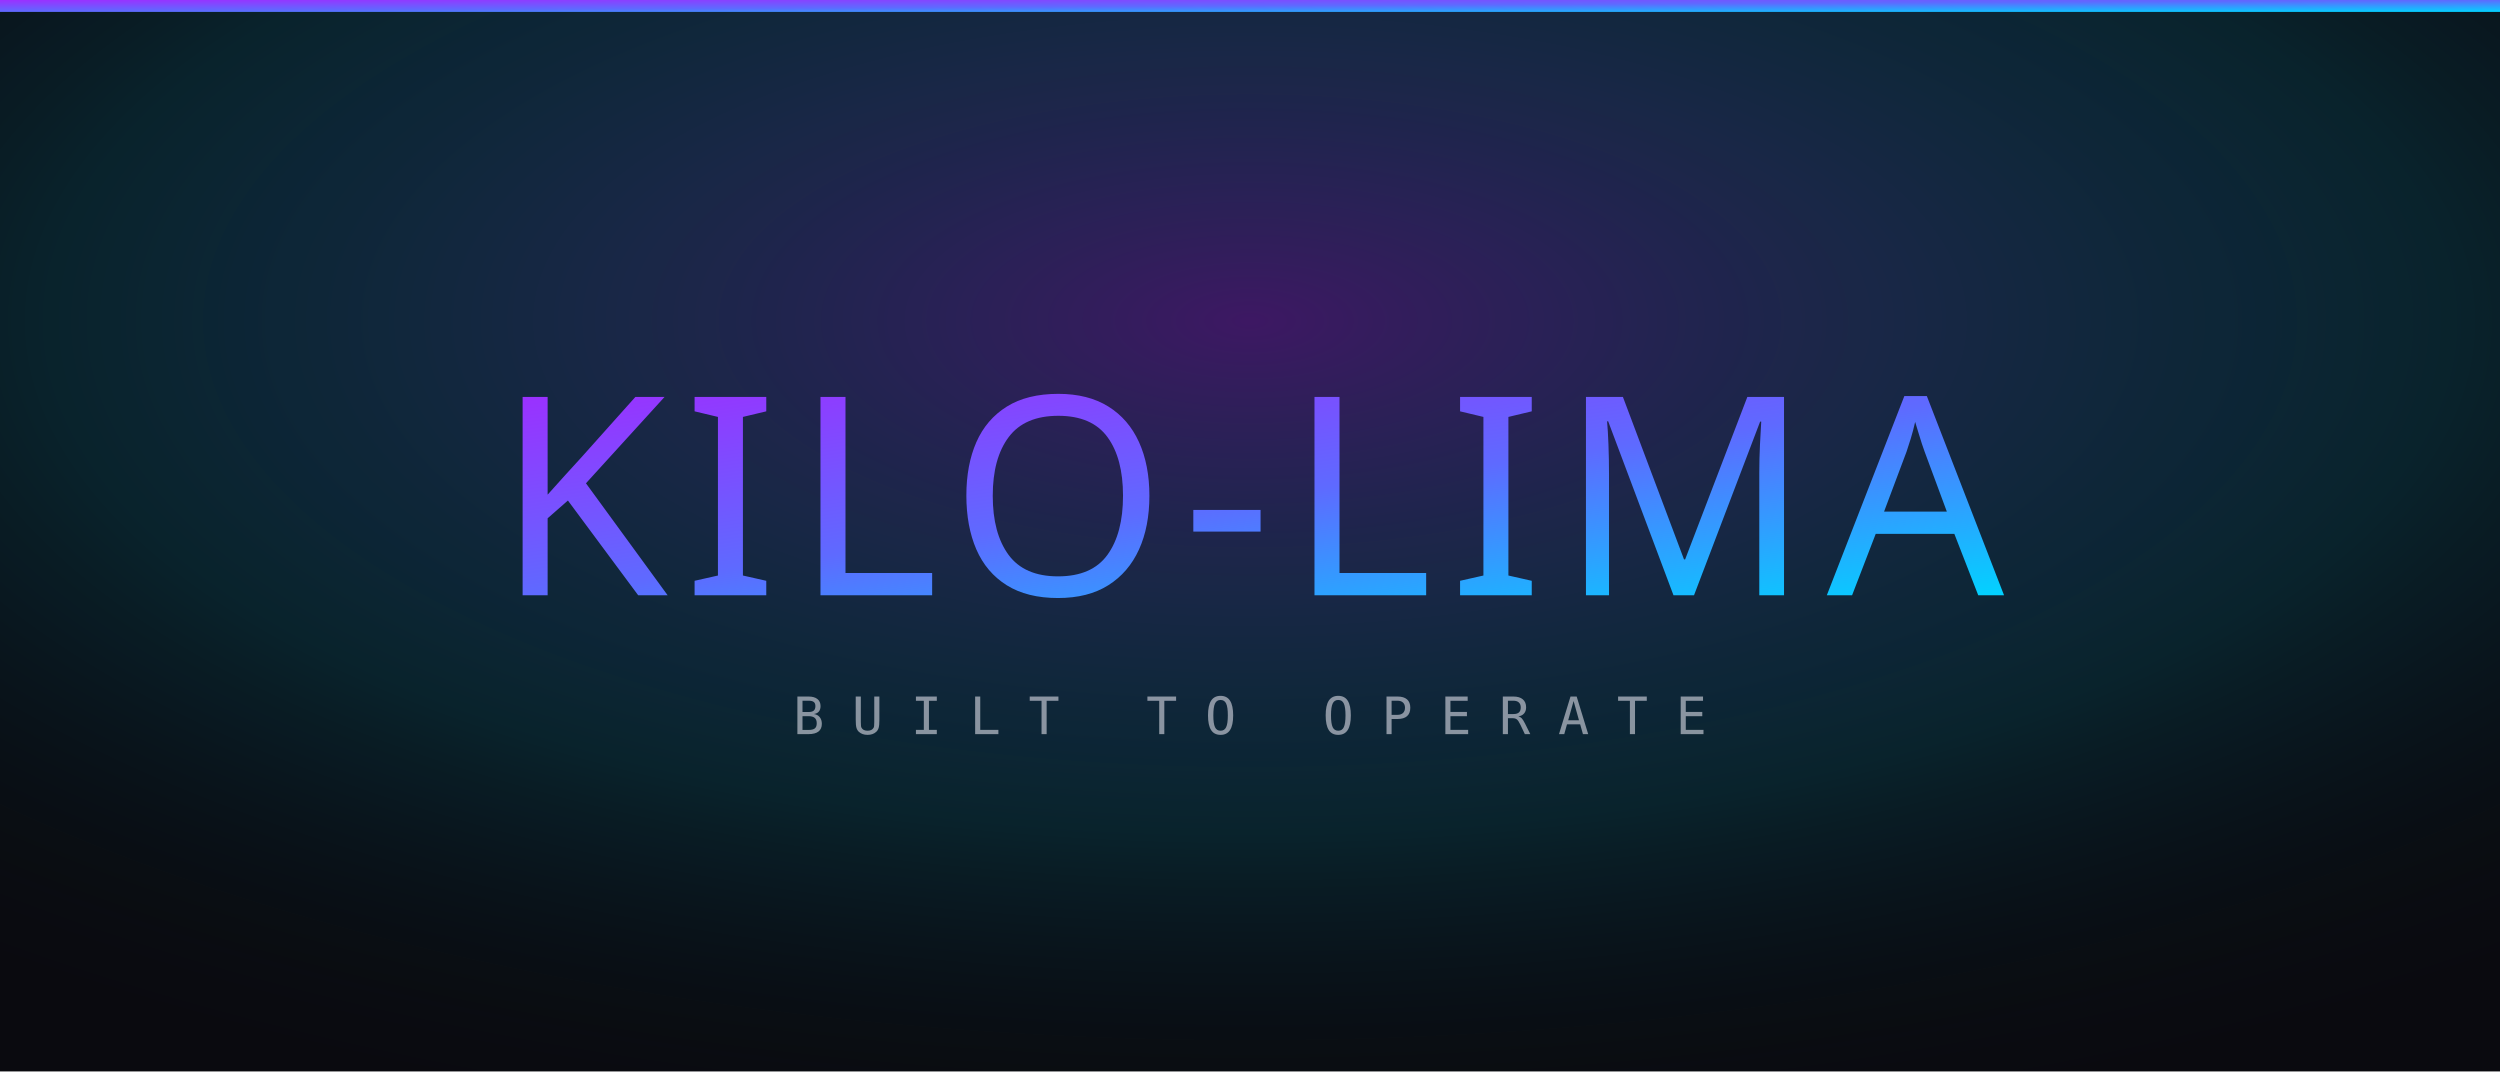
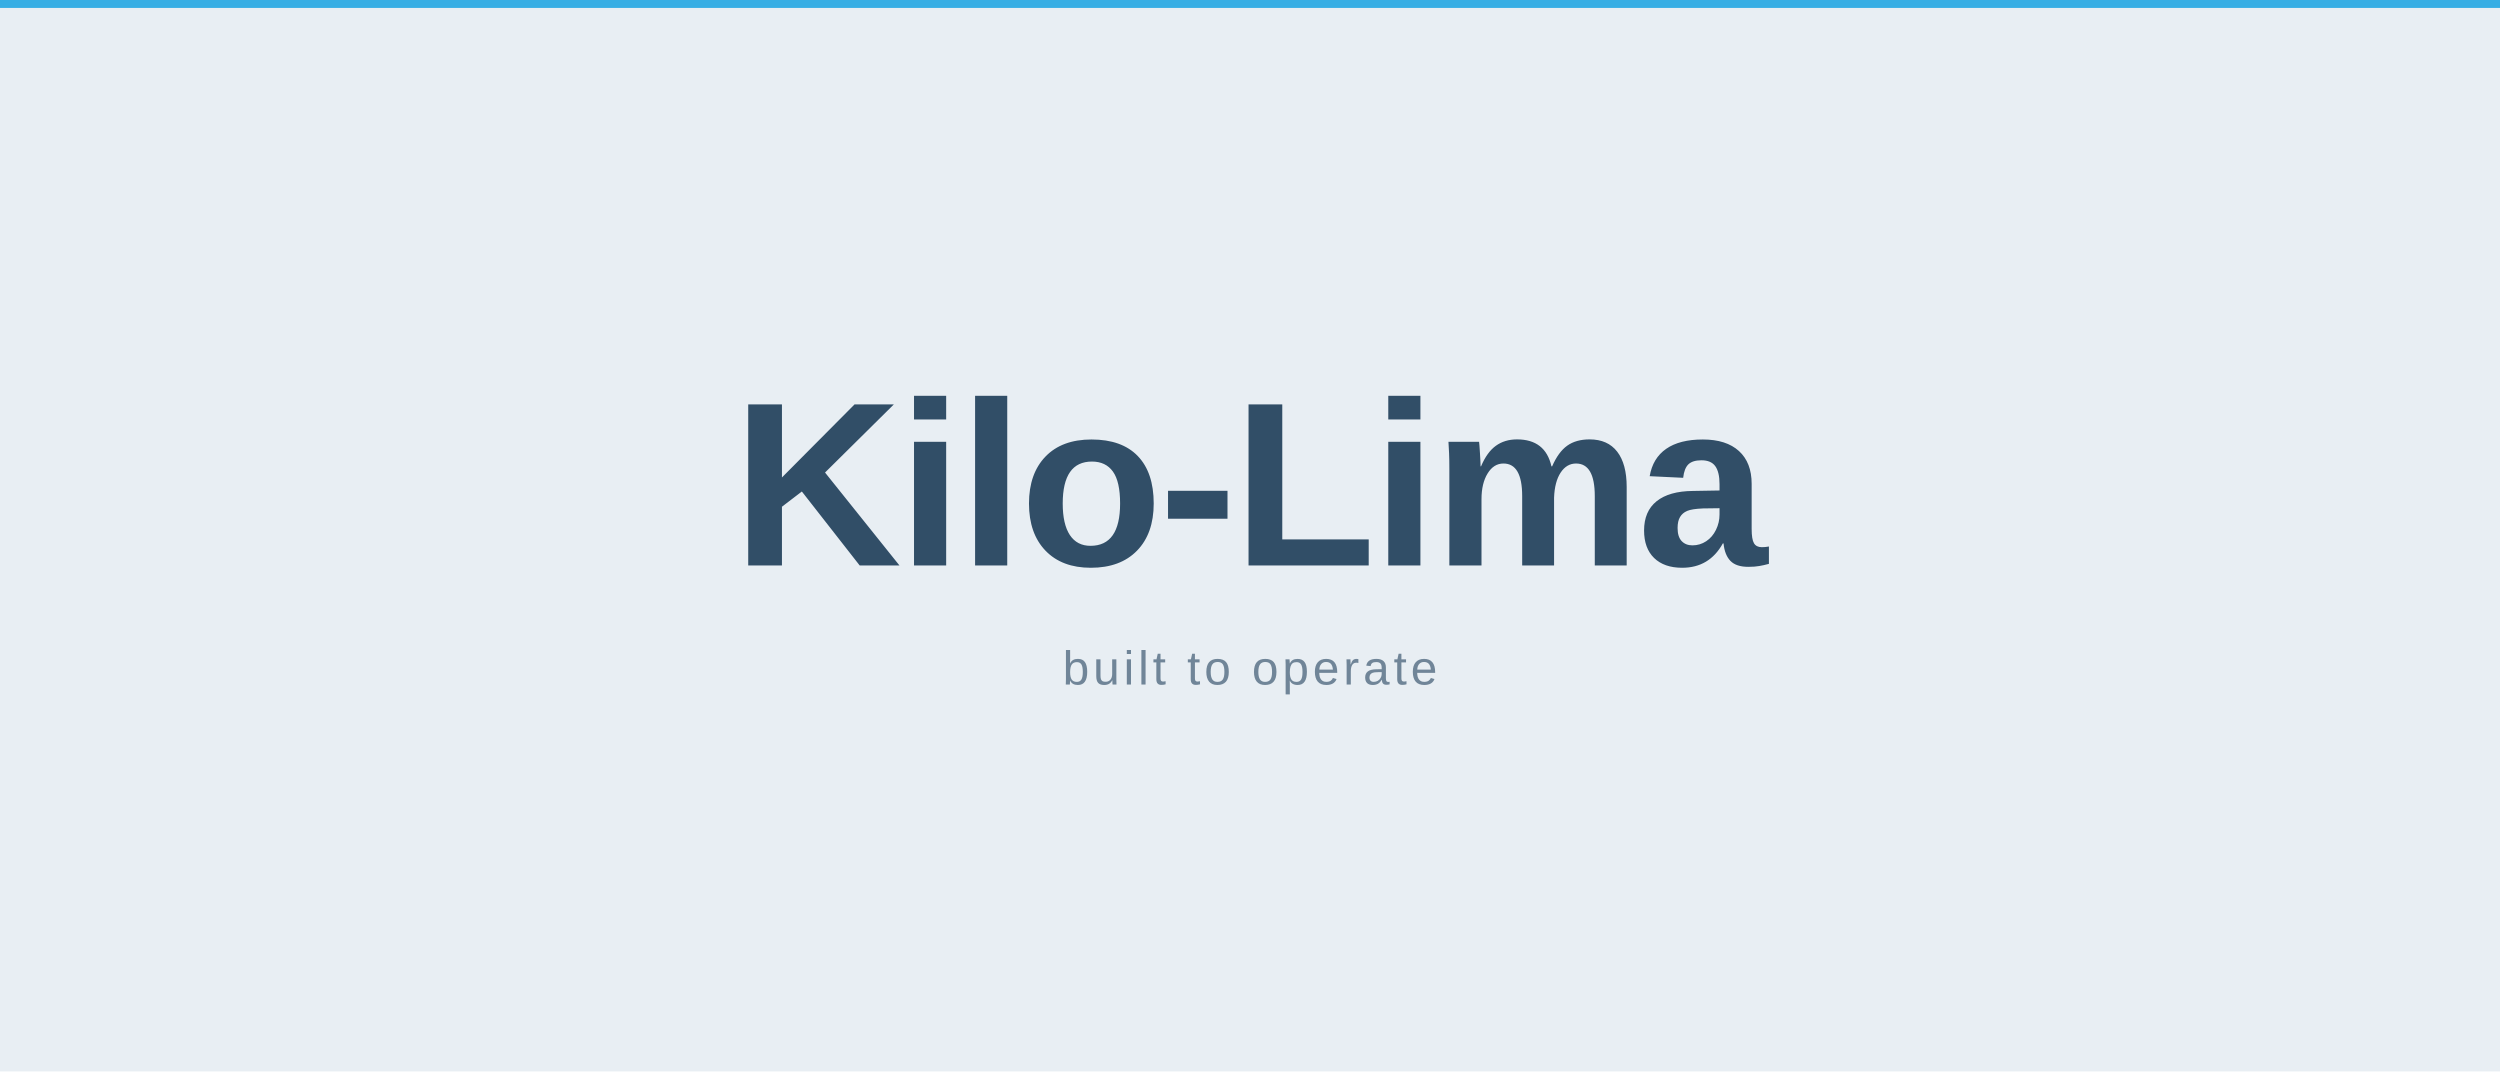
- <svg xmlns="http://www.w3.org/2000/svg" viewBox="0 0 1260 540">
-   <defs>
-     <linearGradient id="g" x1="0" y1="0" x2="1" y2="1">
-       <stop offset="0" stop-color="#9B30FF" />
-       <stop offset="0.5" stop-color="#5E6AFF" />
-       <stop offset="1" stop-color="#00D4FF" />
-     </linearGradient>
-     <radialGradient id="glow" cx="0.5" cy="0.3" r="0.8">
-       <stop offset="0" stop-color="#9B30FF" stop-opacity="0.35" />
-       <stop offset="0.6" stop-color="#00D4FF" stop-opacity="0.12" />
-       <stop offset="1" stop-color="#0A0A0F" stop-opacity="0" />
-     </radialGradient>
-   </defs>
-   <rect width="1260" height="540" fill="#0A0A0F" />
-   <rect width="1260" height="540" fill="url(#glow)" />
-   <rect x="0" y="0" width="1260" height="6" fill="url(#g)" />
-   <text x="630" y="300" text-anchor="middle" font-family="Bebas Neue, Arial Narrow, sans-serif" font-size="140" letter-spacing="8" fill="url(#g)">KILO-LIMA</text>
-   <text x="630" y="370" text-anchor="middle" font-family="DM Mono, monospace" font-size="26" letter-spacing="14" fill="#F0EEF8" opacity="0.55">BUILT TO OPERATE</text>
+ <svg xmlns="http://www.w3.org/2000/svg" viewBox="0 0 1260 540" role="img" aria-label="Kilo-Lima — built to operate">
+   <rect width="1260" height="540" fill="#E8EEF3" />
+   <rect x="0" y="0" width="1260" height="4" fill="#37AEE4" />
+   <text x="630" y="285" text-anchor="middle" font-family="Arial, 'Helvetica Neue', sans-serif" font-size="118" font-weight="900" letter-spacing="-2" fill="#314E67">Kilo-Lima</text>
+   <text x="630" y="345" text-anchor="middle" font-family="Arial, 'Helvetica Neue', sans-serif" font-size="24" font-weight="300" letter-spacing="2" fill="rgba(49,78,103,0.65)">built to operate</text>
</svg>
